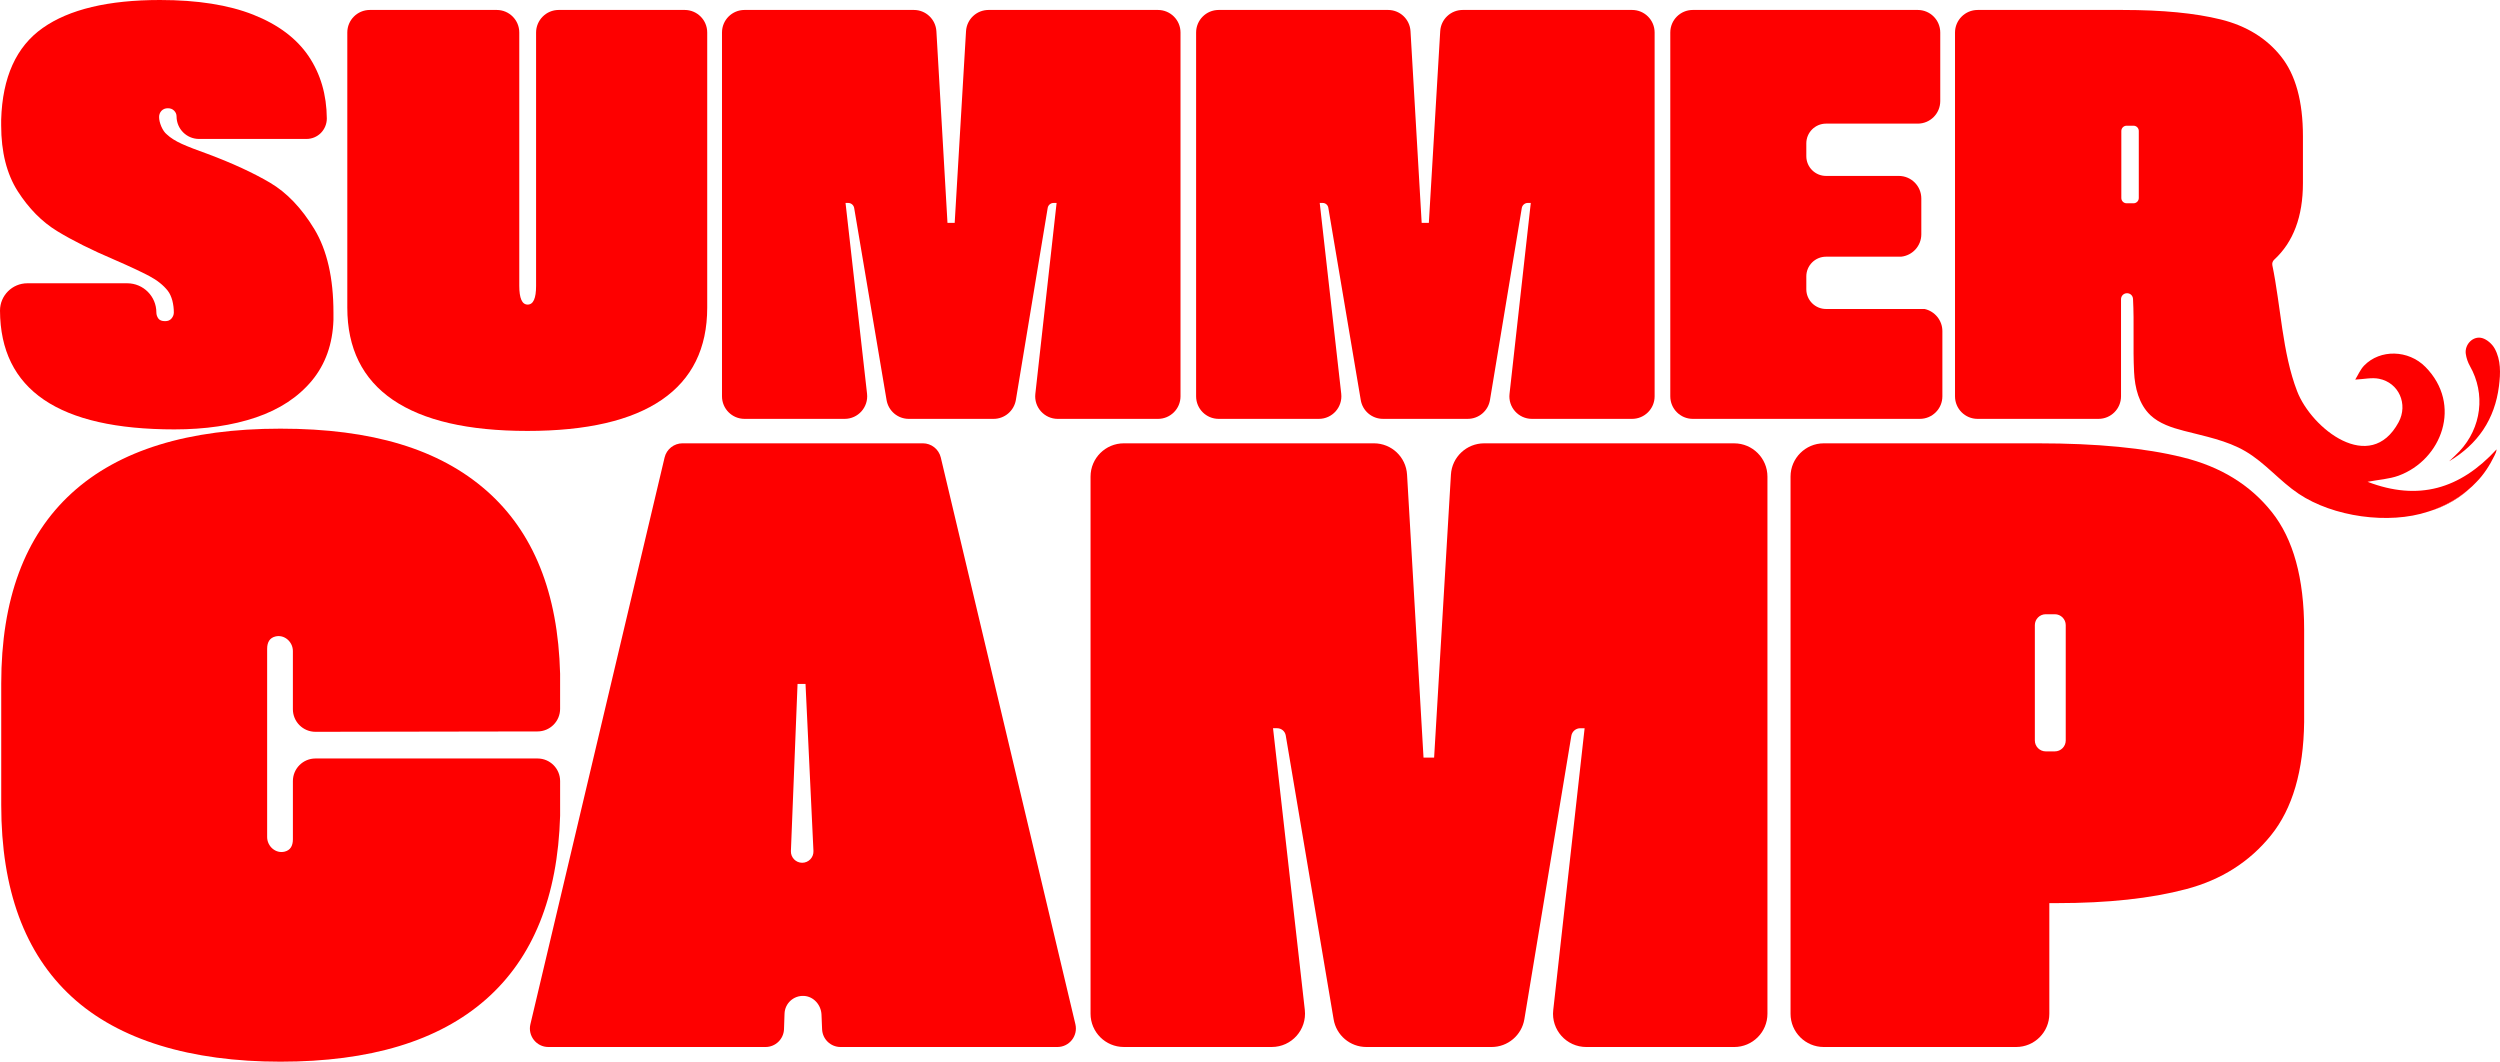
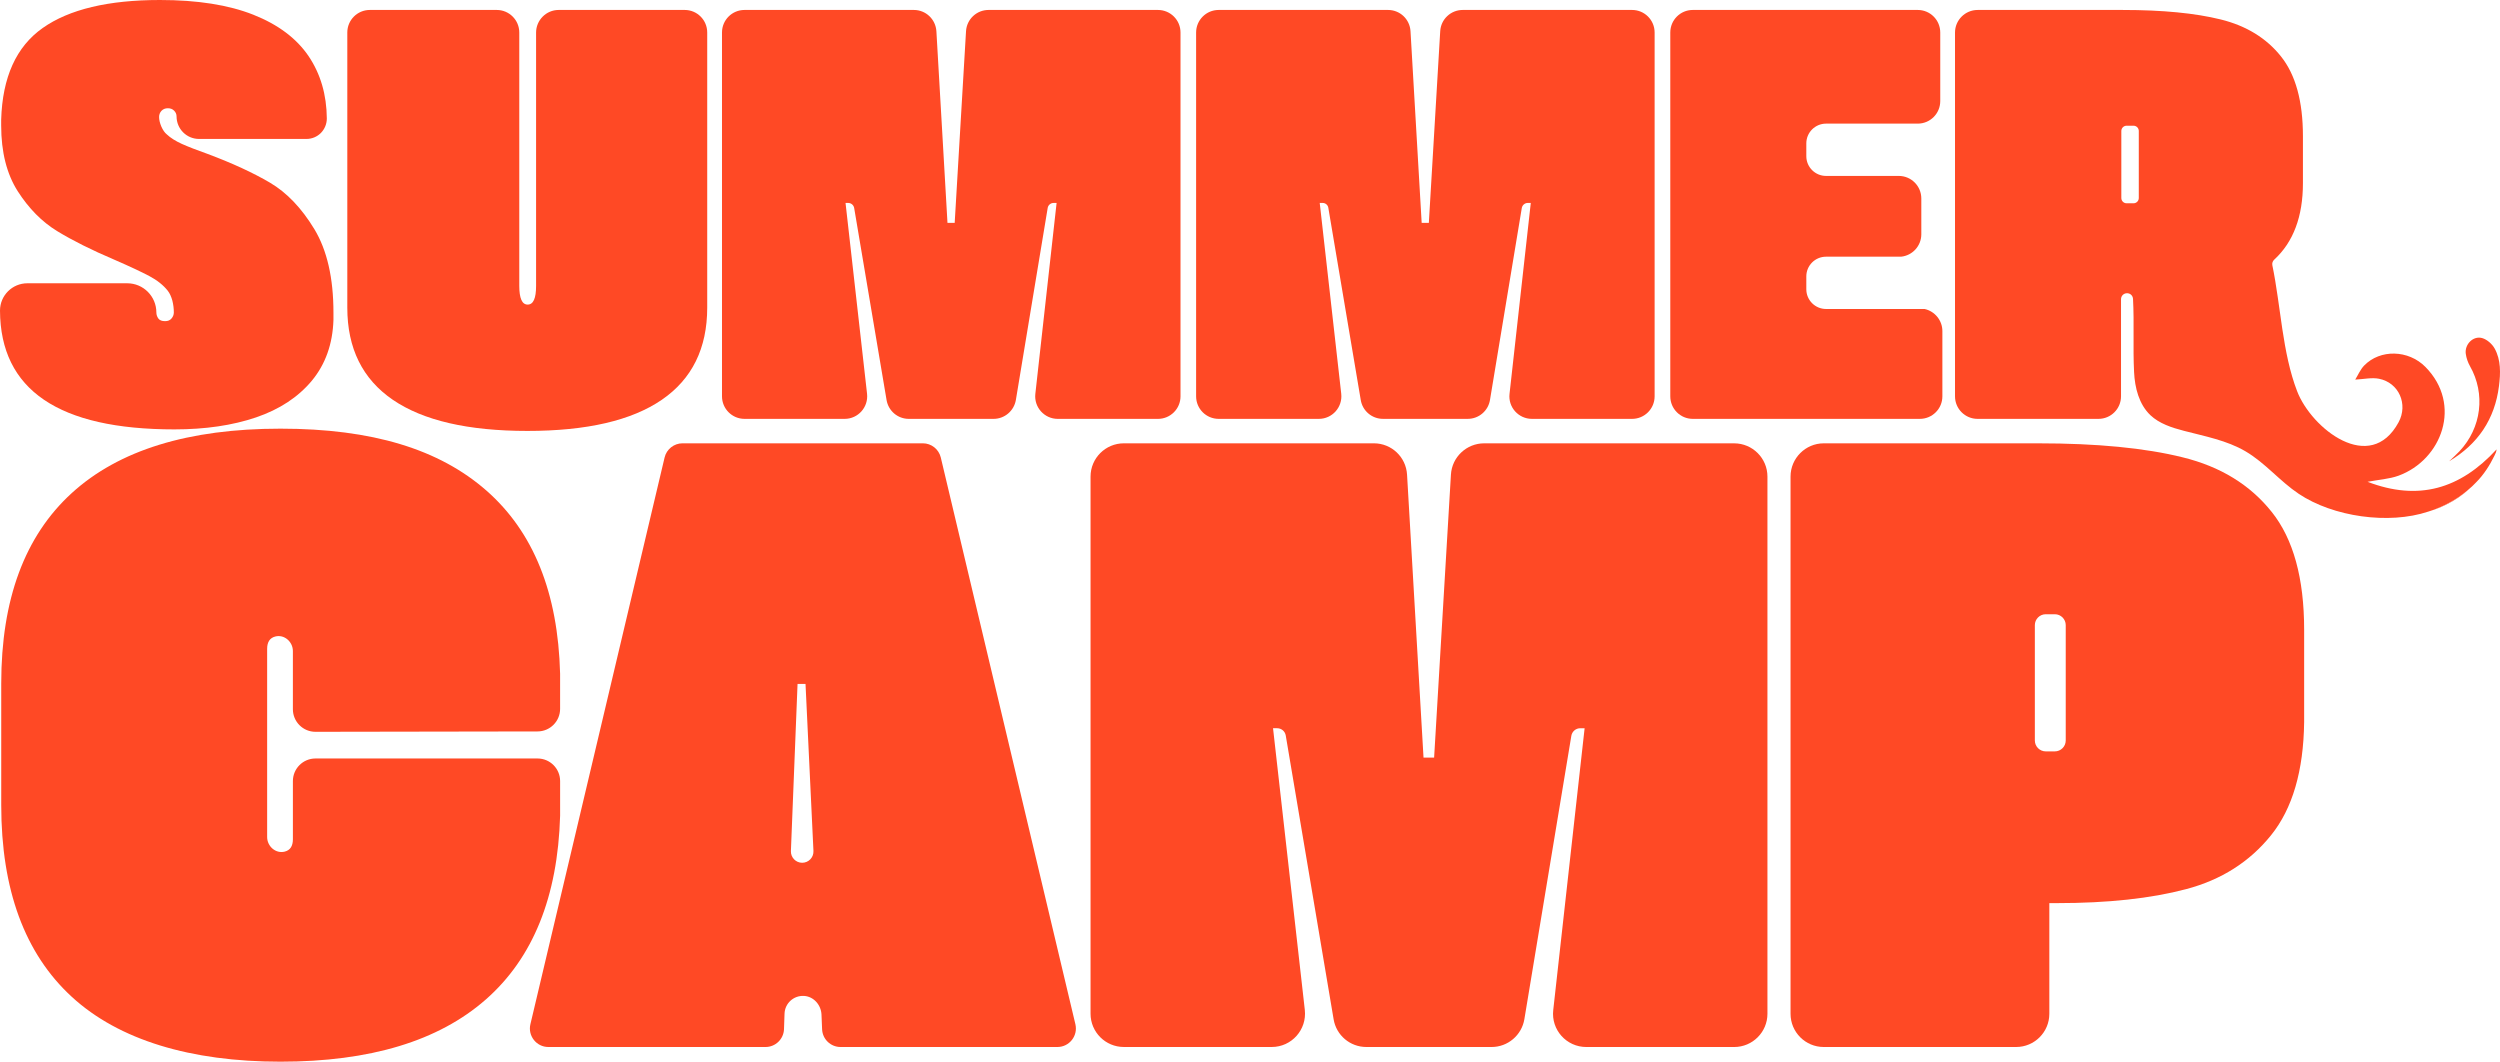
<svg xmlns="http://www.w3.org/2000/svg" id="Calque_1" data-name="Calque 1" viewBox="164.93 205.66 1941.73 824.6">
  <defs>
    <style>
      .cls-1 {
-         fill: #fe0000;
+         fill: #FF4925;
        stroke-width: 0px;
      }
    </style>
  </defs>
  <path class="cls-1" d="M409.09,383.63c-9.9-16.33-21.37-28.36-34.46-36.08-13.06-7.69-29.18-15.12-48.32-22.29-8.4-2.98-15.09-5.57-20.1-7.81-4.98-2.27-8.87-4.72-11.67-7.37-1.74-1.39-3.12-3.45-4.33-6.19-1.15-2.74-1.71-5.19-1.71-7.37,0-1.86.62-3.45,1.86-4.81,1.27-1.3,2.89-1.98,4.92-1.98s3.66.62,4.89,1.89c1.24,1.24,1.89,2.74,1.89,4.42,0,9.7,7.81,17.54,17.48,17.54h83.37c4.42,0,8.37-1.77,11.26-4.66,2.83-2.89,4.6-6.87,4.6-11.26-.15-18.51-4.89-34.64-14.21-48.46-9.34-13.74-23.61-24.47-42.86-32.1-19.22-7.61-43.39-11.44-72.55-11.44-40.12,0-70.51,7.25-91.03,21.73-20.58,14.47-31.31,38.23-32.28,71.25v4.42c0,20.72,4.33,37.73,12.88,51.15,8.58,13.38,18.75,23.7,30.6,30.95,11.82,7.22,26.68,14.68,44.6,22.29,11.82,5.13,20.81,9.37,26.97,12.62,6.16,3.27,10.91,7.07,14.39,11.47,1.53,2,2.68,4.57,3.51,7.58.77,3.04,1.15,6.1,1.15,9.23,0,1.68-.59,3.27-1.8,4.69-1.15,1.39-2.83,2.06-4.98,2.06-2.51,0-4.24-.68-5.25-2.06-1-1.41-1.53-3.01-1.53-4.69,0-12.53-10.14-22.67-22.64-22.67h-77.56c-11.73,0-21.25,9.52-21.25,21.22.29,61.55,45.49,92.27,135.48,92.27,23.94,0,45.1-3.12,63.38-9.32,18.31-6.25,32.72-15.74,43.36-28.51,10.55-12.76,16.15-28.48,16.77-47.17v-5.63c0-26.91-4.95-48.55-14.83-64.91Z" />
  <path class="cls-1" d="M696.74,213.39h-97.9c-9.64,0-17.54,7.9-17.54,17.57v196.8c0,9.67-2.15,14.47-6.54,14.47s-6.51-4.89-6.51-14.71v-196.62c0-9.67-7.84-17.51-17.51-17.51h-98.55c-9.67,0-17.51,7.84-17.51,17.51v213.69c0,31.6,11.79,55.48,35.37,71.6,23.55,16.1,58.43,24.17,104.53,24.17s80.86-8.08,104.35-24.17c23.52-16.12,35.29-40,35.29-71.6v-213.69c0-9.67-7.81-17.51-17.48-17.51Z" />
  <path class="cls-1" d="M1064.28,213.39h-131.53c-9.29,0-16.95,7.22-17.51,16.45l-8.81,148.9h-5.6l-8.61-148.84c-.59-9.29-8.22-16.51-17.51-16.51h-131.53c-9.65,0-17.48,7.83-17.48,17.48v282.61c0,9.67,7.84,17.51,17.51,17.51h77.76c10.44,0,18.54-9.08,17.39-19.49l-16.71-148.22h2.04c2.31,0,4.28,1.67,4.67,3.95l25.16,149.14c1.44,8.46,8.7,14.62,17.25,14.62h65.88c8.55,0,15.86-6.22,17.3-14.68l24.7-149.07c.32-2.24,2.3-3.95,4.57-3.95h2.36l-16.51,148.28c-1.15,10.35,6.99,19.43,17.42,19.43h77.79c9.7,0,17.54-7.84,17.54-17.51V230.9c0-9.67-7.84-17.51-17.54-17.51Z" />
  <path class="cls-1" d="M1432.55,213.39h-131.53c-9.26,0-16.95,7.22-17.48,16.45l-8.84,148.9h-5.57l-8.67-148.84c-.53-9.29-8.17-16.51-17.45-16.51h-131.53c-9.69,0-17.54,7.85-17.54,17.54v282.55c0,9.67,7.84,17.51,17.54,17.51h77.79c10.44,0,18.54-9.08,17.39-19.49l-16.71-148.22h2.27c2.18,0,4.04,1.57,4.4,3.72l25.2,149.36c1.39,8.46,8.7,14.62,17.25,14.62h65.88c8.55,0,15.86-6.22,17.24-14.68l24.7-149.07c.38-2.24,2.36-3.95,4.63-3.95h2.36l-16.51,148.28c-1.18,10.35,6.93,19.43,17.42,19.43h77.76c9.67,0,17.51-7.84,17.51-17.51V230.9c0-9.67-7.84-17.51-17.51-17.51Z" />
  <path class="cls-1" d="M1659.77,445.65h-76.56c-8.46,0-15.33-6.87-15.33-15.33v-9.99c0-8.46,6.87-15.3,15.33-15.3h58.28c8.84-.91,15.71-8.37,15.71-17.39v-27.8c0-9.7-7.84-17.54-17.48-17.54h-56.51c-8.46,0-15.33-6.87-15.33-15.33v-9.96c0-8.46,6.87-15.33,15.33-15.33h71.22c9.67,0,17.48-7.84,17.48-17.51v-53.27c0-9.67-7.81-17.51-17.48-17.51h-174.72c-9.67,0-17.48,7.84-17.48,17.51v282.58c0,9.67,7.81,17.51,17.48,17.51h176.34c9.67,0,17.51-7.84,17.51-17.51v-50.67c0-8.34-5.93-15.42-13.8-17.16Z" />
  <path class="cls-1" d="M2081.29,586.65c-.83.68-1.59,1.36-2.42,1.95-.94.77-1.92,1.41-2.86,2.09-1.12.83-2.21,1.59-3.39,2.27-3.07,1.98-6.13,3.66-9.02,5.04-.97.53-1.92.97-2.83,1.3-2.8,1.27-5.39,2.27-7.69,3.04,3.89-1.21,7.78-2.74,11.59-4.63,6.84-3.33,12.82-7.43,18.13-12.29-.5.41-1,.83-1.5,1.24Z" />
  <path class="cls-1" d="M1000.19,1001.2l-104.56-440.23c-1.56-6.43-7.31-11-13.94-11h-186.63c-6.63,0-12.41,4.57-13.94,11l-104.24,440.23c-2.12,8.99,4.72,17.66,13.94,17.66h168.71c7.69,0,14.03-6.13,14.33-13.8l.41-12.03c.24-8.05,7.02-14.3,15.15-13.85,7.49.44,13.24,6.99,13.56,14.53l.47,11.44c.35,7.64,6.63,13.71,14.33,13.71h168.41c9.29,0,16.1-8.67,14-17.66ZM787.98,875.77c-4.95,0-8.93-4.13-8.76-9.08l5.16-129.85h6.19l6.16,129.76c.24,4.98-3.74,9.17-8.76,9.17Z" />
  <path class="cls-1" d="M2067.09,563.95c22.47-13.33,35.57-32.75,38.78-58.52,1.24-9.91,1.59-20.04-3.35-29.06-1.93-3.51-5.95-7.07-9.71-8.13-7.04-1.98-13.77,4.95-12.72,12.29.46,3.25,1.61,6.6,3.23,9.46,12.22,21.55,9.06,47.91-8.22,66.25-2.54,2.69-5.33,5.14-8,7.71Z" />
  <path class="cls-1" d="M2003.74,579.88c8.75-1.68,16.87-2.12,24.13-4.76,33.65-12.36,49.71-55.24,20.86-84.47-13.17-13.36-35.14-13.89-47.59-1.06-3.03,3.17-4.81,7.5-6.92,10.91,6.78-.34,12.84-1.78,18.41-.67,15.53,3.03,22.79,19.81,15.29,33.75-22.07,41.01-67.69,4.95-78.84-24.09-11.54-29.9-12.69-66.25-19.23-97.78-.34-1.63.24-3.27,1.44-4.37,14.86-13.65,22.31-33.51,22.31-59.42v-36.44c0-27.11-5.67-47.79-17.07-62.02-11.35-14.23-26.97-23.8-46.82-28.7-19.85-4.9-45.19-7.36-76.01-7.36h-112.78c-9.66,0-17.55,7.88-17.55,17.55v282.54c0,9.66,7.84,17.5,17.5,17.5h93.94c9.66,0,17.5-7.84,17.5-17.5v-75.43c0-2.6,2.07-4.66,4.66-4.66s4.52,1.92,4.66,4.42c1.01,18.94-.14,37.93.82,56.82.58,12.21,3.8,25,12.64,33.46,7.02,6.63,16.63,9.71,26.01,12.16,16.35,4.28,33.36,7.4,47.93,15.96,15.24,8.94,26.63,23.17,41.3,32.98,26.68,17.88,69.9,24.04,100.52,13.85.72-.24,1.44-.43,2.21-.72,2.31-.77,4.9-1.78,7.69-3.03.91-.38,1.87-.82,2.84-1.3,2.88-1.39,5.96-3.08,9.04-5.05,1.15-.67,2.26-1.44,3.37-2.26.96-.67,1.92-1.35,2.88-2.12.82-.62,1.63-1.25,2.4-1.92,1.01-.82,2.02-1.68,2.98-2.6.29-.24.58-.53.87-.77l1.44-1.44c.53-.48,1.06-1.06,1.59-1.59,5.87-5.86,10.62-13.32,14.23-20.77.38-.82.82-1.63,1.11-2.45.29-.77.34-1.59.53-2.36-28.46,30.96-60.91,40.29-100.28,25.19ZM1826.11,359.46c0,2.26-1.83,4.09-4.09,4.09h-5.38c-2.26,0-4.09-1.83-4.09-4.09v-52.07c0-2.26,1.83-4.09,4.09-4.09h5.38c2.26,0,4.09,1.83,4.09,4.09v52.07Z" />
  <path class="cls-1" d="M220.71,979.9c-36.54-33.56-54.82-83.2-54.82-148.94v-94.46c0-65.28,18.27-114.58,54.82-147.91,36.55-33.32,90.56-49.99,162.04-49.99s123.43,16.03,159.98,48.09c36.54,32.07,55.62,79.47,57.23,142.22v27.31c0,9.68-7.83,17.52-17.51,17.54l-172.47.29c-9.7.02-17.57-7.84-17.57-17.54v-45.18c0-7.22-6.68-13.11-13.67-11.3-4.22,1.09-6.32,4.28-6.32,9.58v146.18c0,7.22,6.67,13.1,13.67,11.31,4.22-1.08,6.33-4.28,6.33-9.58v-45.21c0-9.69,7.85-17.54,17.54-17.54h172.47c9.69,0,17.54,7.85,17.54,17.54v26.94c-1.84,62.98-21.09,110.56-57.75,142.74-36.66,32.18-89.81,48.27-159.46,48.27s-125.49-16.78-162.04-50.34Z" />
  <path class="cls-1" d="M1511.85,549.99h-194.18c-13.66,0-25.02,10.66-25.81,24.28l-13.06,219.81h-8.23l-12.79-219.73c-.78-13.71-12.05-24.37-25.76-24.37h-194.18c-14.32,0-25.89,11.58-25.89,25.85v417.17c0,14.27,11.58,25.85,25.89,25.85h114.85c15.41,0,27.37-13.4,25.68-28.77l-24.68-218.81h3.22c3.29,0,6.11,2.38,6.65,5.63l37.17,220.37c2.05,12.49,12.84,21.59,25.46,21.59h97.26c12.62,0,23.41-9.18,25.46-21.67l36.47-220.07c.57-3.31,3.48-5.83,6.83-5.83h3.48l-24.37,218.9c-1.74,15.28,10.23,28.68,25.72,28.68h114.8c14.28,0,25.85-11.57,25.85-25.85v-417.17c0-14.28-11.57-25.85-25.85-25.85Z" />
  <path class="cls-1" d="M1929.34,603.26c-16.77-21.05-39.79-35.2-69.12-42.39-29.27-7.28-66.68-10.88-112.19-10.88h-166.61c-14.19,0-25.79,11.61-25.79,25.79v417.29c0,14.24,11.55,25.79,25.79,25.79h149.42c14.24,0,25.79-11.55,25.79-25.79v-85.96h5.87c39.5,0,72.96-3.6,100.31-10.85,27.36-7.22,49.37-21.19,66.03-41.89,16.65-20.66,25.23-49.99,25.7-87.9v-71.69c0-40-8.4-70.51-25.2-91.53ZM1769.37,780.8c0,4.65-3.81,8.46-8.46,8.46h-7.07c-4.65,0-8.46-3.81-8.46-8.46v-89.61c0-4.65,3.81-8.46,8.46-8.46h7.07c4.65,0,8.46,3.81,8.46,8.46v89.61Z" />
</svg>
